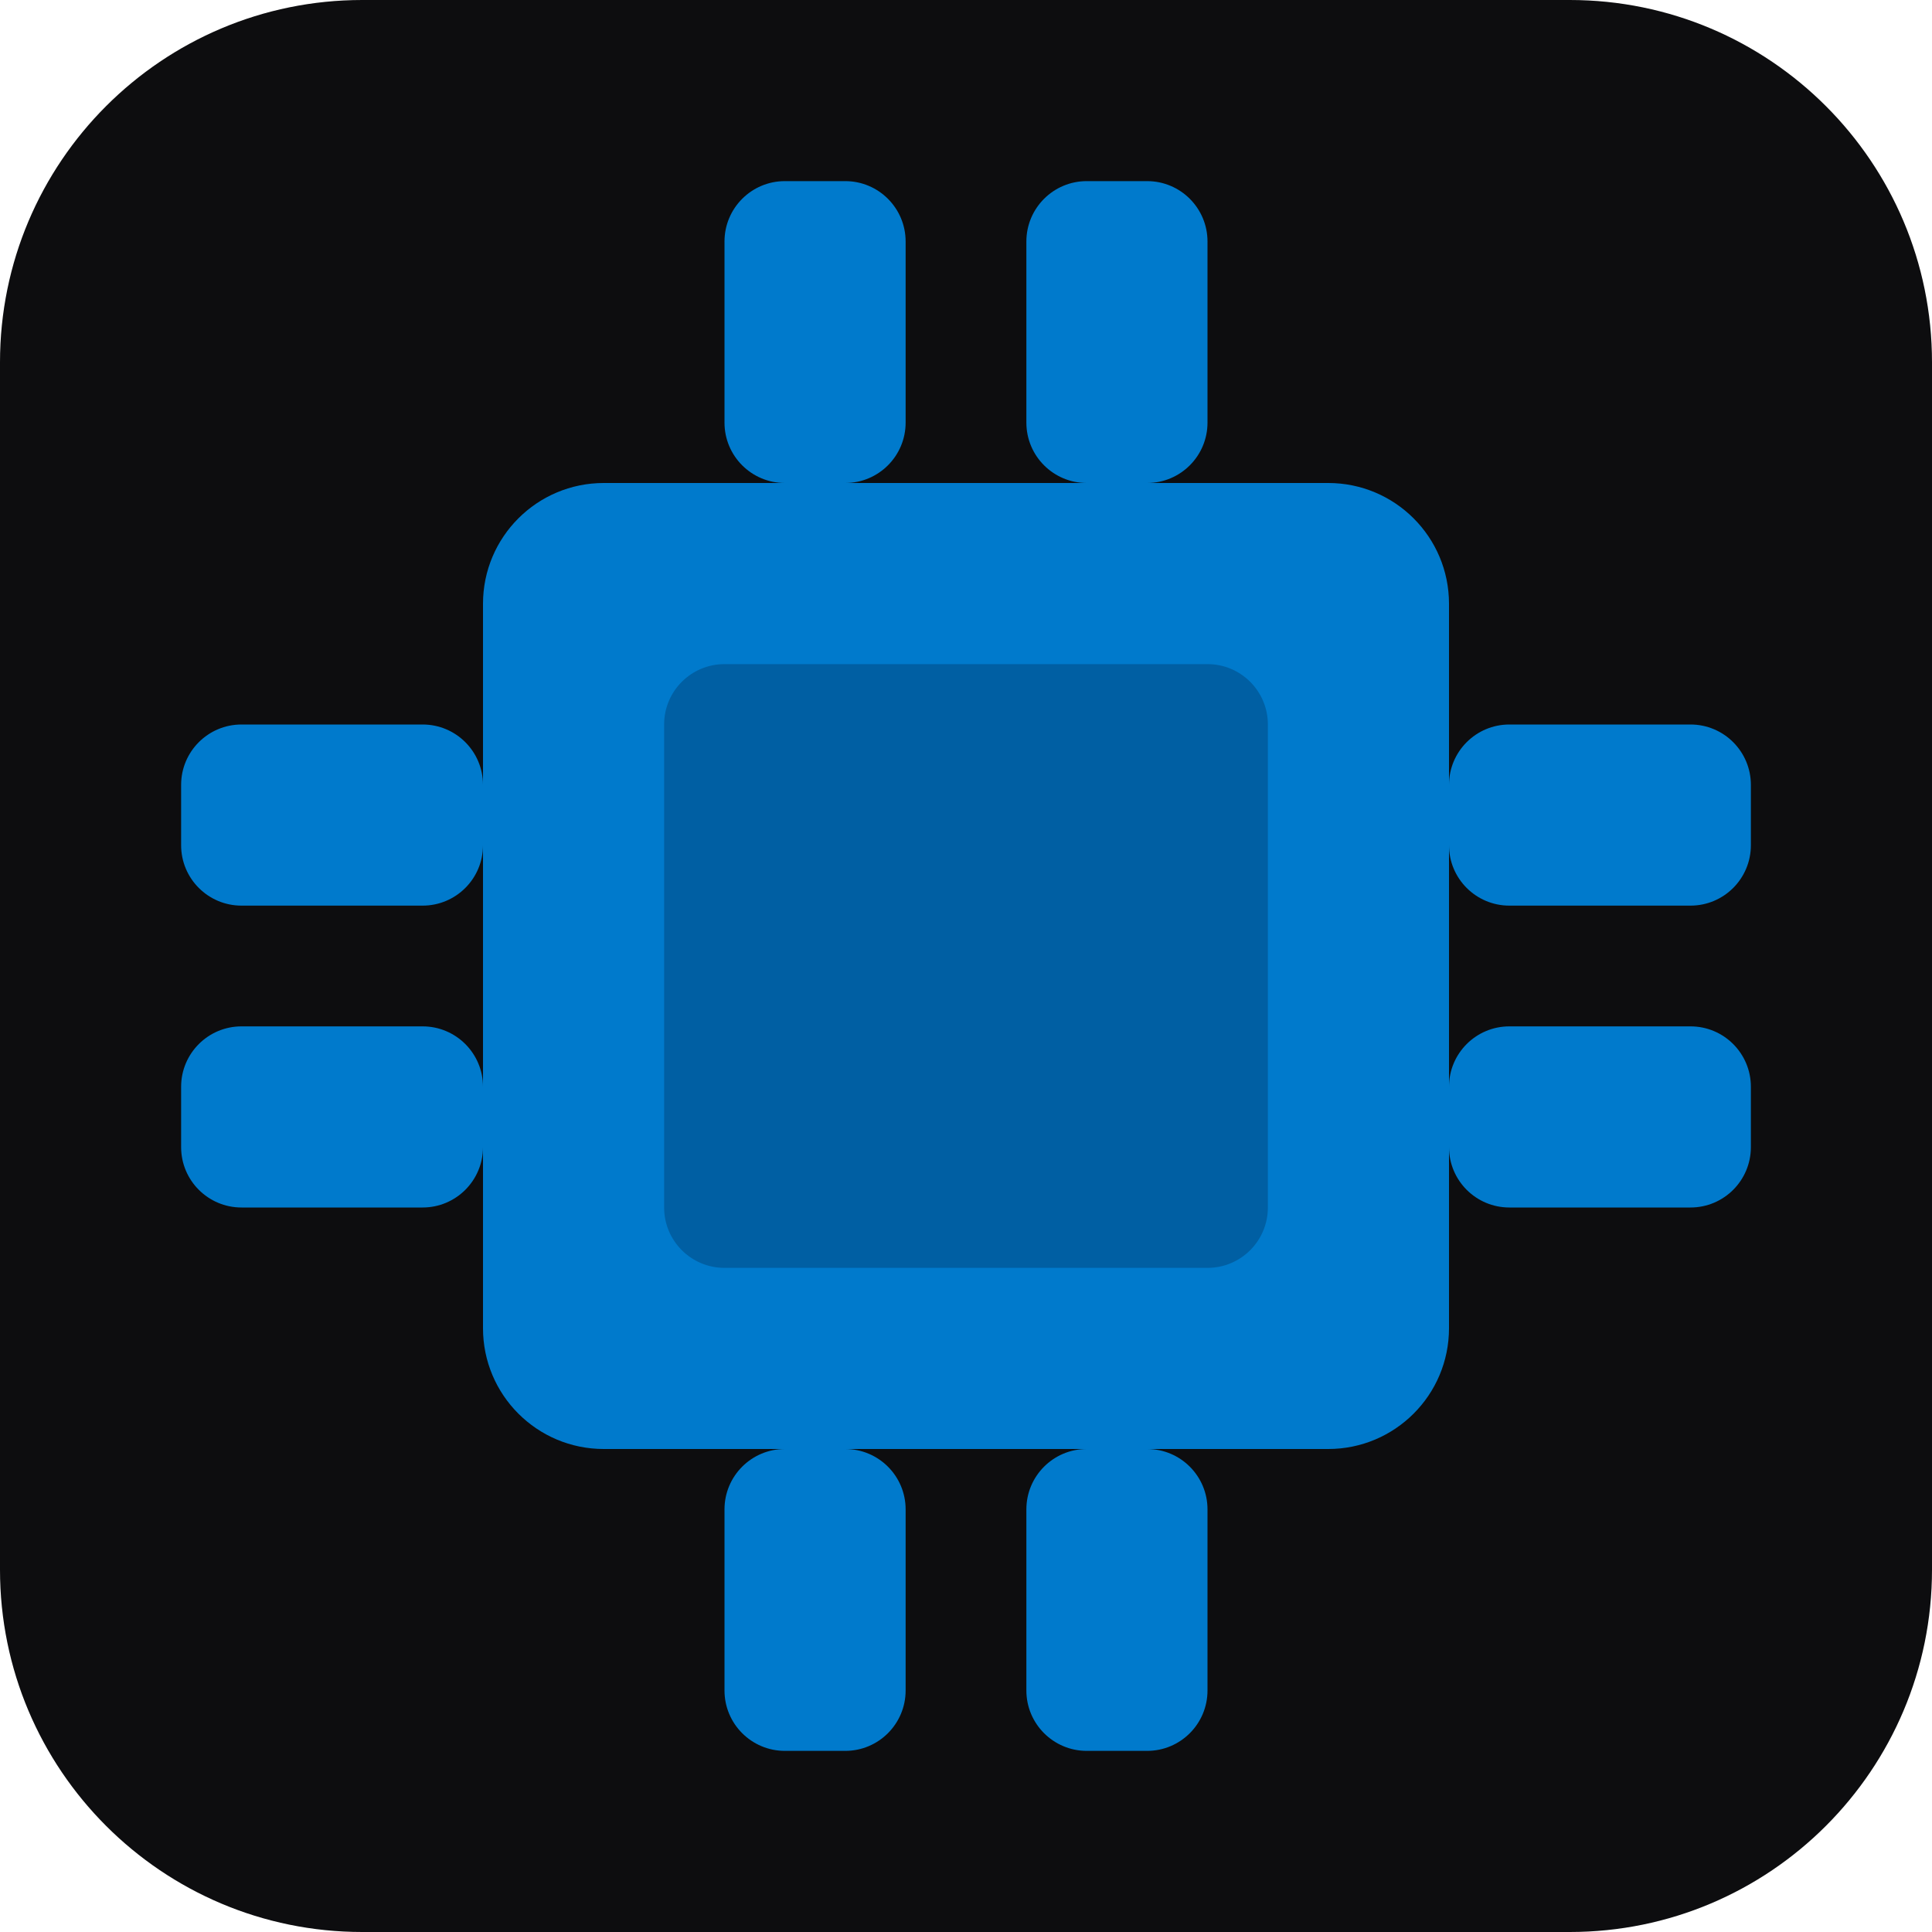
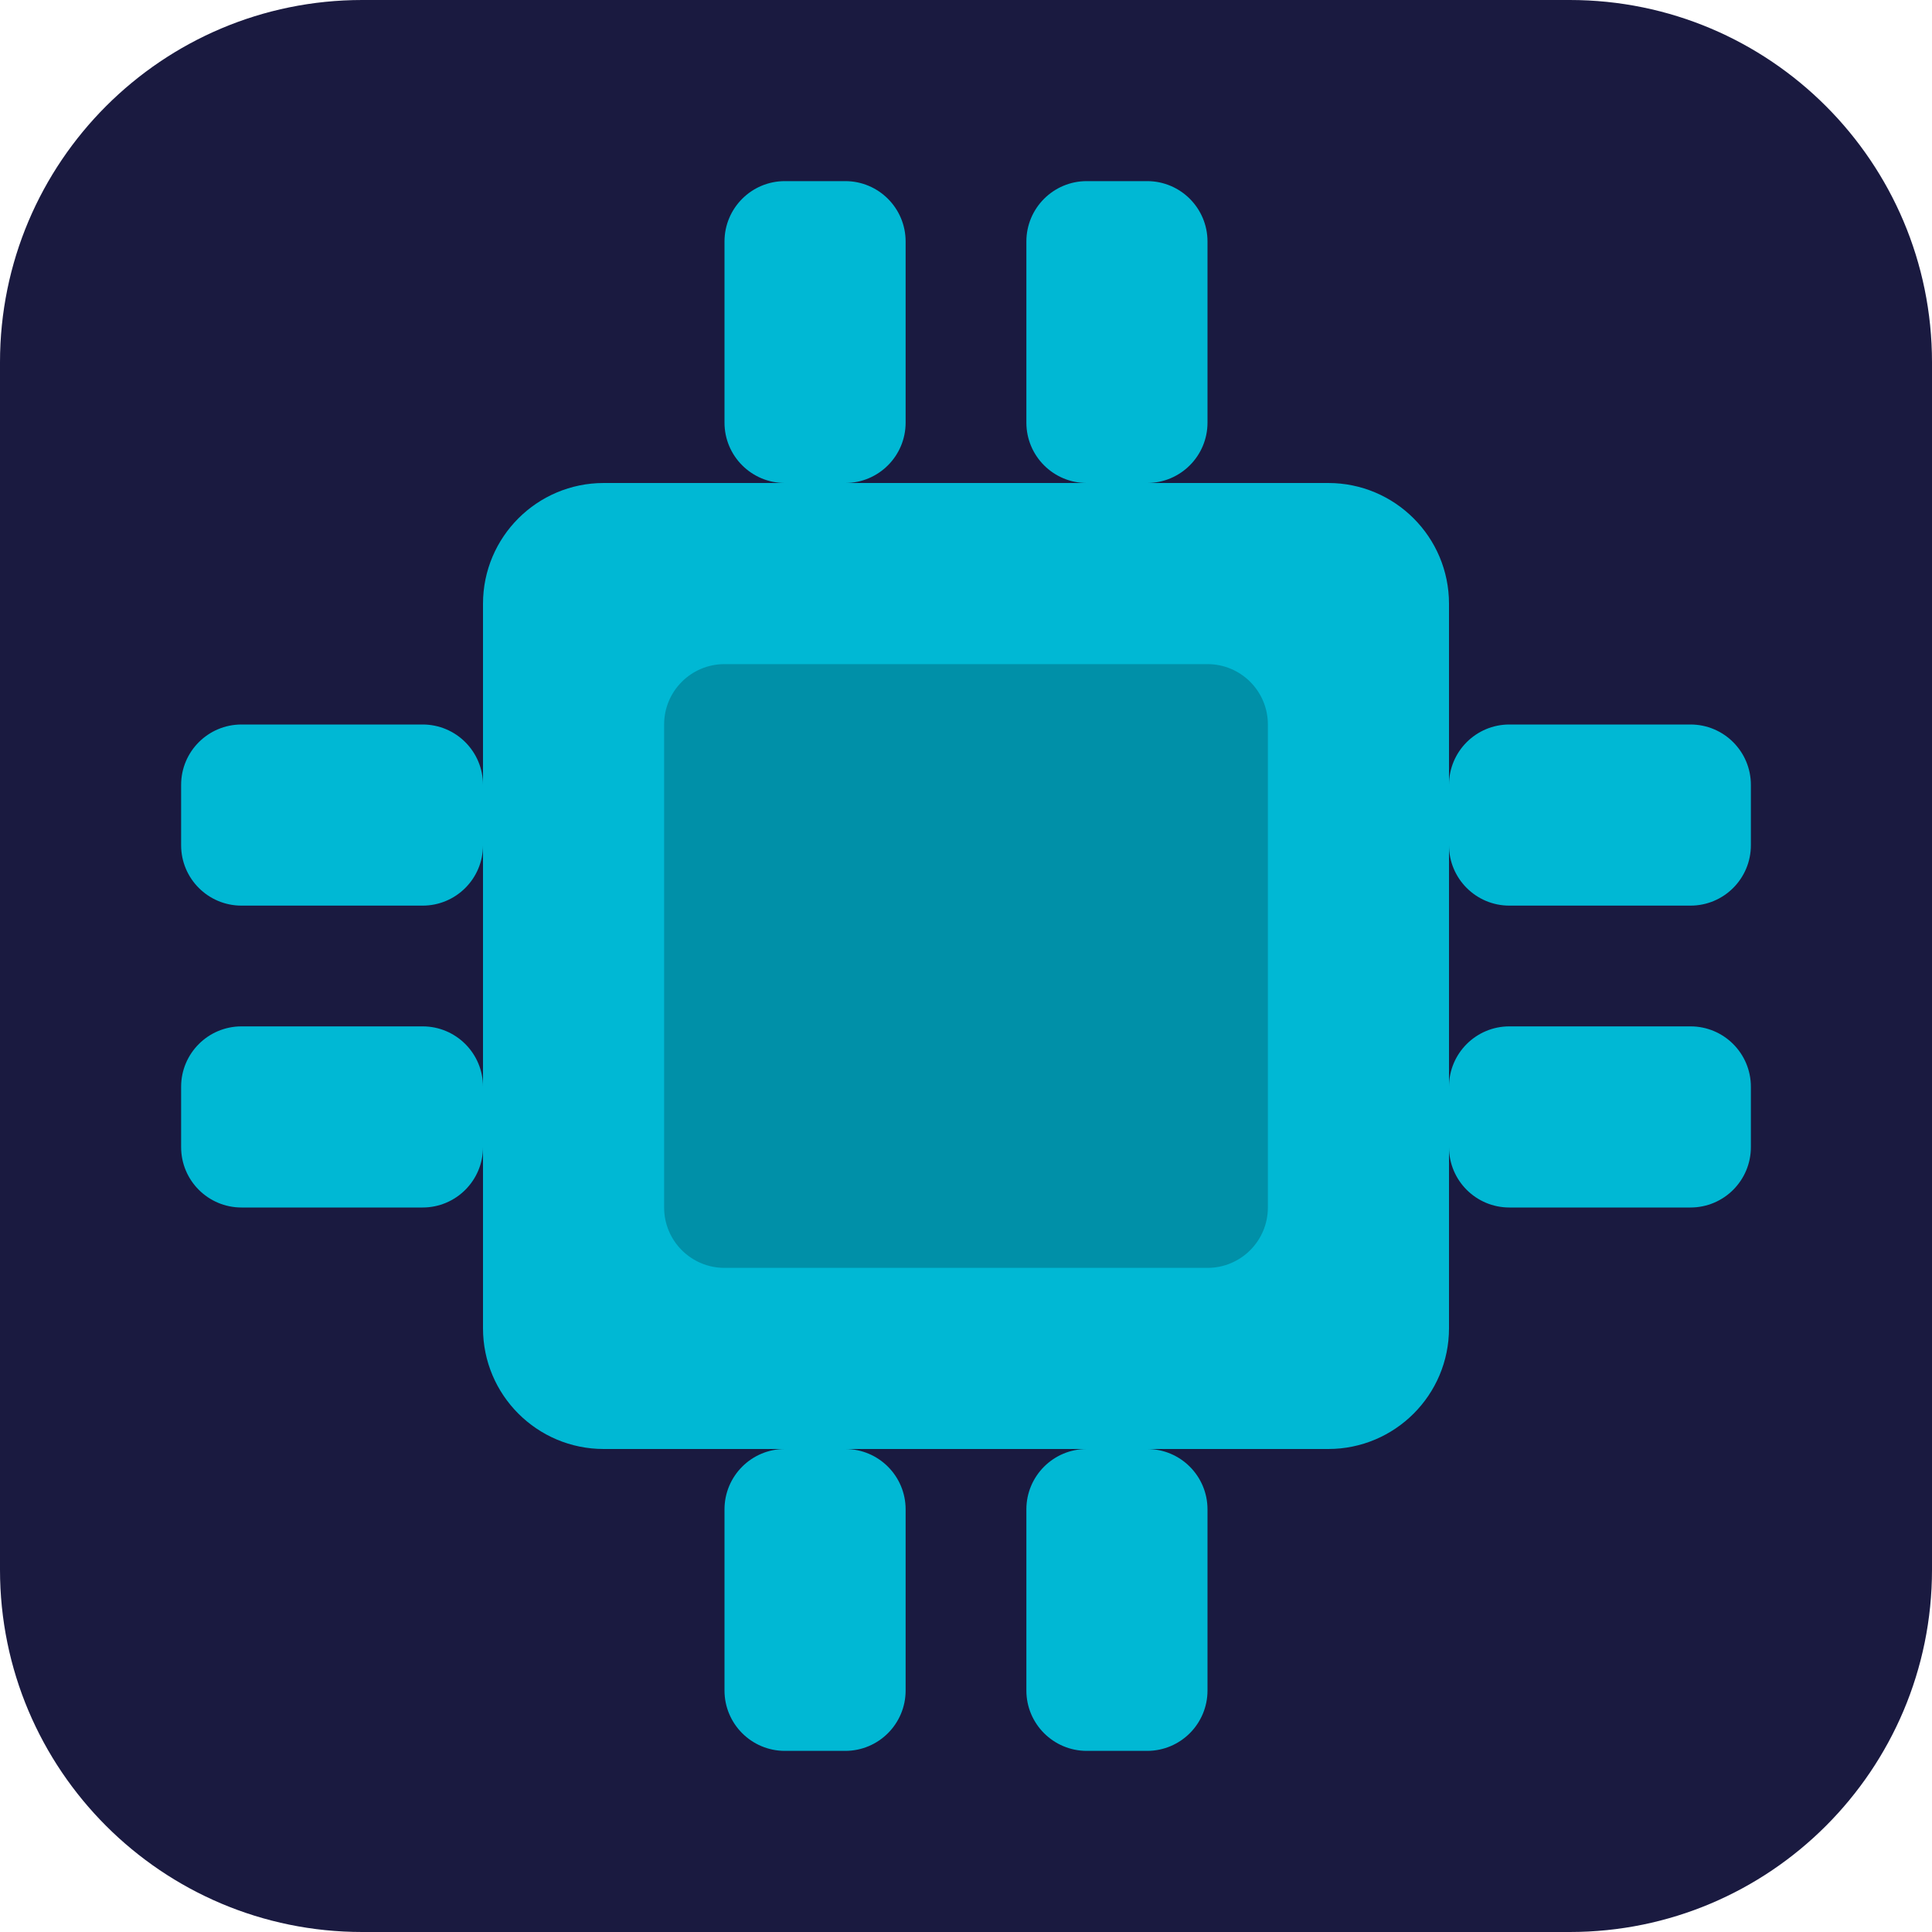
<svg xmlns="http://www.w3.org/2000/svg" viewBox="0 0 32 32">
-   <rect width="32" height="32" rx="6" fill="#0d0d0f" />
-   <rect x="8" y="8" width="16" height="16" rx="2" fill="#007acc" />
-   <rect x="11" y="11" width="10" height="10" rx="1" fill="#005fa3" />
-   <rect x="12" y="3" width="3" height="5" rx="1" fill="#007acc" />
-   <rect x="17" y="3" width="3" height="5" rx="1" fill="#007acc" />
-   <rect x="12" y="24" width="3" height="5" rx="1" fill="#007acc" />
-   <rect x="17" y="24" width="3" height="5" rx="1" fill="#007acc" />
-   <rect x="3" y="12" width="5" height="3" rx="1" fill="#007acc" />
-   <rect x="3" y="17" width="5" height="3" rx="1" fill="#007acc" />
-   <rect x="24" y="12" width="5" height="3" rx="1" fill="#007acc" />
-   <rect x="24" y="17" width="5" height="3" rx="1" fill="#007acc" />
+   <rect width="32" height="32" rx="6" fill="#1a1a40" />
+   <rect x="8" y="8" width="16" height="16" rx="2" fill="#00b8d4" />
+   <rect x="11" y="11" width="10" height="10" rx="1" fill="#0090a8" />
+   <rect x="12" y="3" width="3" height="5" rx="1" fill="#00b8d4" />
+   <rect x="17" y="3" width="3" height="5" rx="1" fill="#00b8d4" />
+   <rect x="12" y="24" width="3" height="5" rx="1" fill="#00b8d4" />
+   <rect x="17" y="24" width="3" height="5" rx="1" fill="#00b8d4" />
+   <rect x="3" y="12" width="5" height="3" rx="1" fill="#00b8d4" />
+   <rect x="3" y="17" width="5" height="3" rx="1" fill="#00b8d4" />
+   <rect x="24" y="12" width="5" height="3" rx="1" fill="#00b8d4" />
+   <rect x="24" y="17" width="5" height="3" rx="1" fill="#00b8d4" />
</svg>
